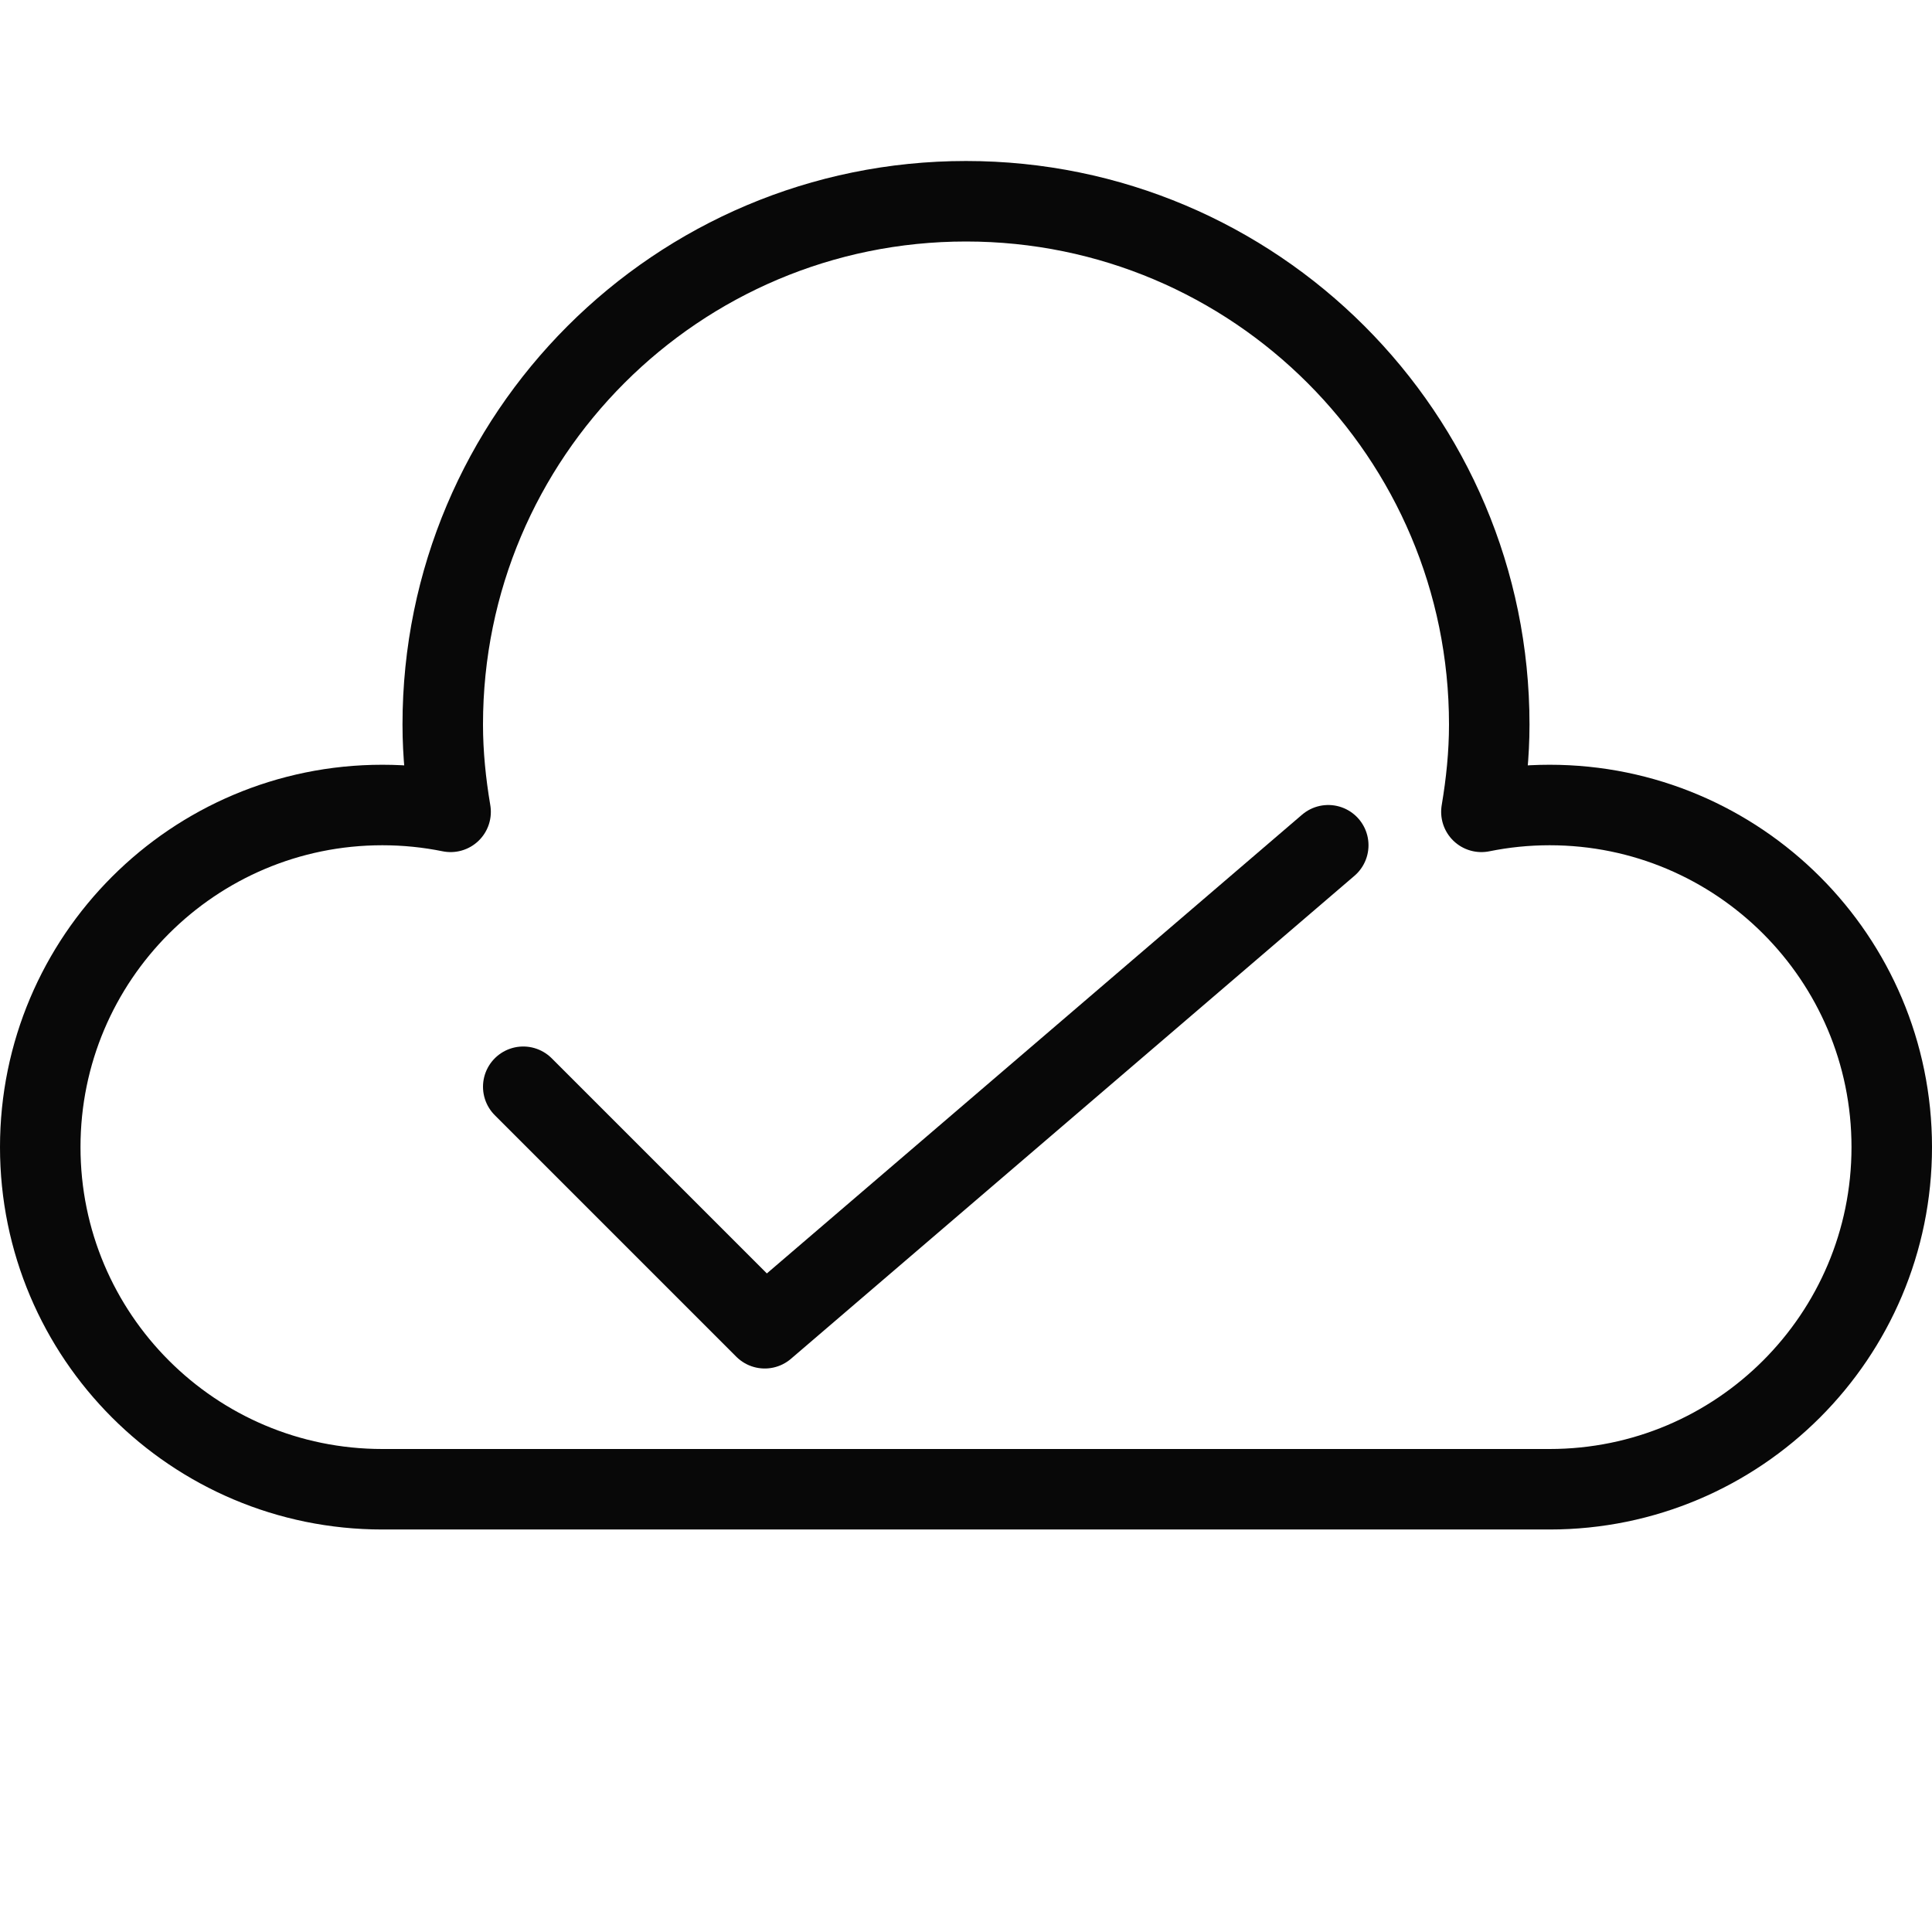
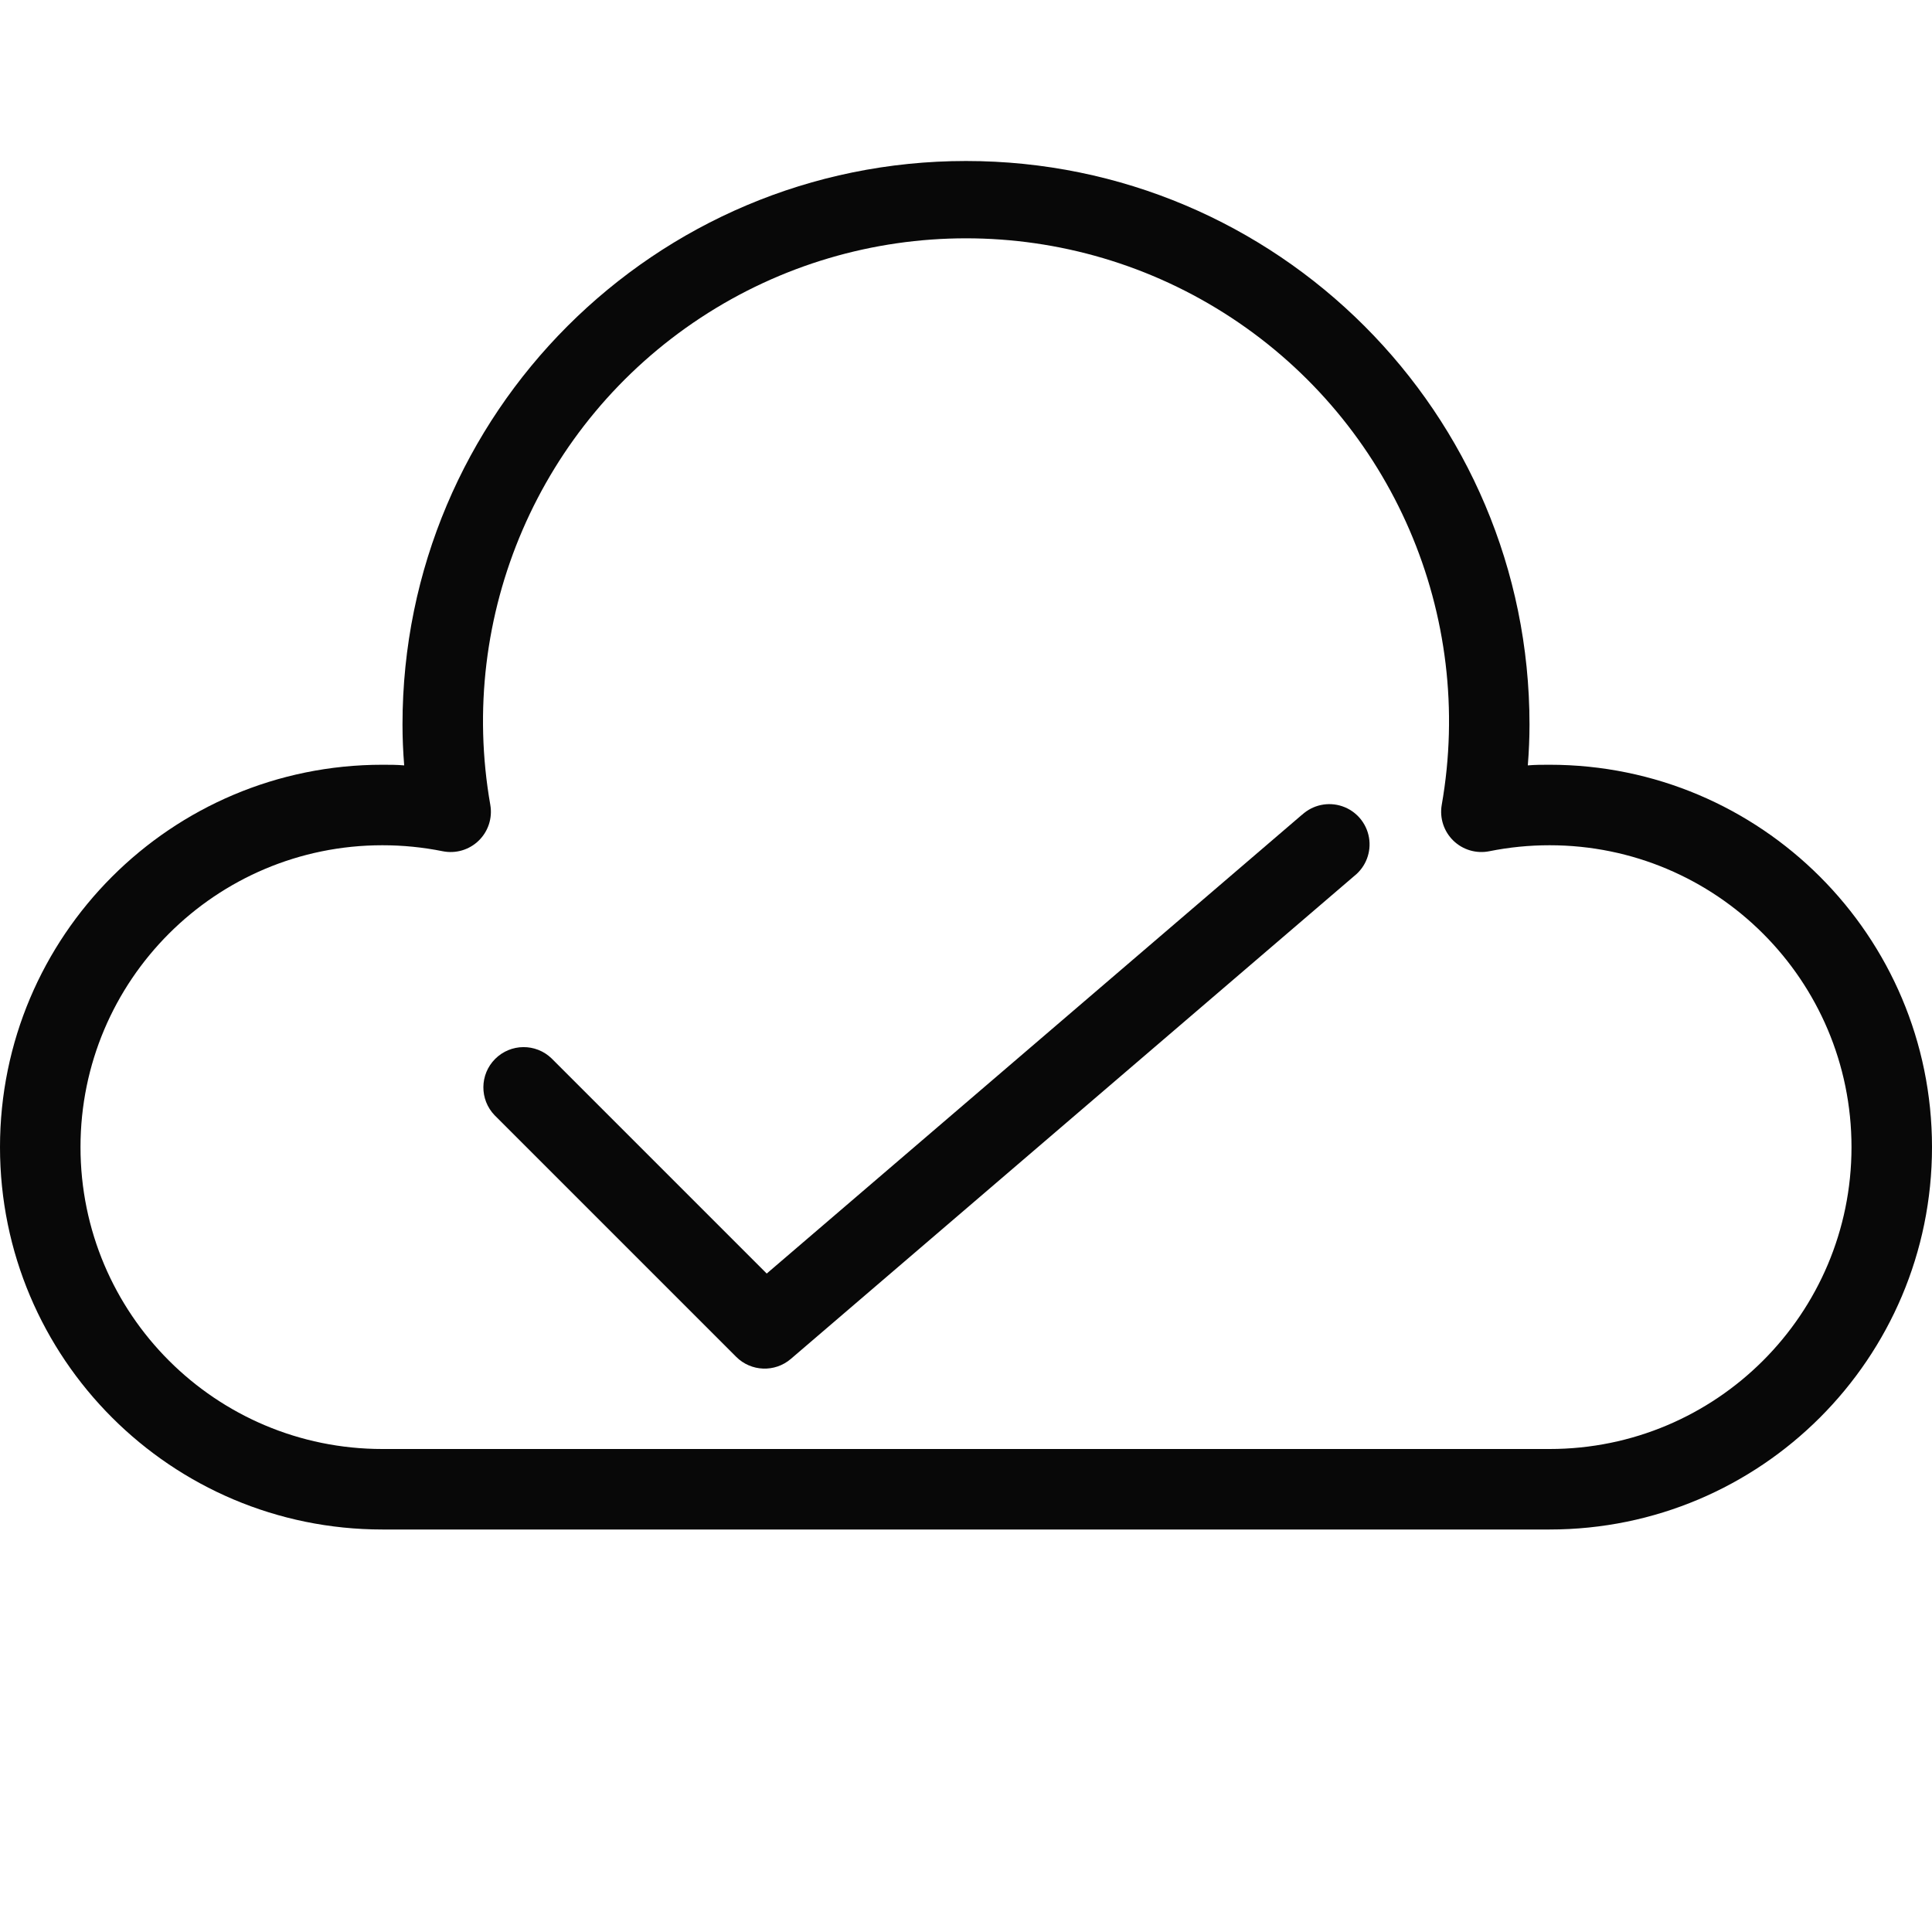
- <svg xmlns="http://www.w3.org/2000/svg" version="1.1" x="0px" y="0px" viewBox="0 0 48 48" enable-background="new 0 0 48 48" xml:space="preserve">
-   <g id="Layer_1">
- </g>
-   <g id="processor">
- </g>
-   <g id="cpu">
- </g>
-   <g id="printer">
- </g>
-   <g id="box">
- </g>
-   <g id="touch-pad">
- </g>
-   <g id="keyboard">
- </g>
-   <g id="cam-6">
- </g>
-   <g id="headphone">
- </g>
-   <g id="floppy">
- </g>
-   <g id="flat-wifi">
- </g>
-   <g id="two-line-wifi">
- </g>
-   <g id="i-phone-iol">
- </g>
-   <g id="hand-phone" display="none">
- </g>
-   <g id="responsive">
- </g>
-   <g id="tabs">
- </g>
-   <g id="wide">
- </g>
-   <g id="rotate">
- </g>
-   <g id="storager-load">
- </g>
-   <g id="storager-close">
- </g>
-   <g id="storager-download_1_">
- </g>
-   <g id="storager-upload">
- </g>
-   <g id="storager-setting">
- </g>
-   <g id="storager-unloack">
- </g>
-   <g id="storager-lock">
- </g>
-   <g id="storager-refresh">
- </g>
-   <g id="storager">
- </g>
-   <g id="microsim">
- </g>
-   <g id="game-remote-3">
- </g>
-   <g id="game-remote-2">
- </g>
-   <g id="game-remote-1">
- </g>
-   <g id="game-remote">
- </g>
-   <g id="nano-sim">
- </g>
-   <g id="sim-card">
- </g>
-   <g id="plug-2">
- </g>
-   <g id="plug">
- </g>
-   <g id="wifi-adaptor-s">
- </g>
-   <g id="wifi-adaptor-r">
- </g>
-   <g id="socket">
- </g>
-   <g id="broken-link">
- </g>
-   <g id="link">
- </g>
-   <g id="network-tred">
- </g>
-   <g id="cloud-down">
- </g>
-   <g id="cloud-up">
- </g>
+ <svg xmlns="http://www.w3.org/2000/svg" viewBox="0 0 48 48">
  <g id="cloud-success">
-     <polyline fill="none" stroke="#080808" stroke-width="2" stroke-linecap="round" stroke-linejoin="round" stroke-miterlimit="10" points="   13,27 19,33 33,21  " />
-     <path fill="none" stroke="#080808" stroke-width="2" stroke-linecap="round" stroke-linejoin="round" stroke-miterlimit="10" d="   M38.5,20c-0.581,0-1.147,0.059-1.695,0.17C36.924,19.463,37,18.741,37,18   c0-7.18-5.82-13-13-13s-13,5.82-13,13c0,0.741,0.076,1.463,0.195,2.17   C10.647,20.059,10.081,20,9.5,20C4.806,20,1,23.806,1,28.5C1,33.194,4.806,37,9.5,37   c4.357,0,24.643,0,29,0c4.694,0,8.5-3.806,8.5-8.5C47,23.806,43.194,20,38.5,20z" />
+     <g>
+       <path d="M32.349,20.241l-13.3,11.4-5.345-5.345a1,1,0,0,0-1.414,1.414l6,6a1,1,0,0,0,1.358.052l14-12a1,1,0,1,0-1.3-1.518Z" fill="#080808" />
+       <path d="M38.5,19c-.181,0-.361,0-.542.016.028-.347.042-.685.042-1.016a14,14,0,0,0-28,0c0,.331.014.669.042,1.016C9.861,19,9.681,19,9.5,19a9.5,9.5,0,0,0,0,19h29a9.5,9.5,0,0,0,0-19Zm0,17H9.5a7.5,7.5,0,0,1,0-15,7.588,7.588,0,0,1,1.5.149A1,1,0,0,0,12.182,20a12,12,0,1,1,23.637,0A1,1,0,0,0,37,21.149,7.588,7.588,0,0,1,38.5,21a7.5,7.5,0,0,1,0,15Z" fill="#080808" />
+     </g>
  </g>
-   <g id="channel">
- </g>
-   <g id="locate-network">
- </g>
-   <g id="group-share">
- </g>
-   <g id="network-desktop">
- </g>
-   <g id="network-3">
- </g>
-   <g id="network-2">
- </g>
-   <g id="network-1">
- </g>
-   <g id="home-adaptor">
- </g>
-   <g id="wifi-adaptor">
- </g>
-   <g id="adoptor">
- </g>
-   <g id="drive-shelve">
- </g>
-   <g id="drive-3">
- </g>
-   <g id="drive">
- </g>
-   <g id="wifi-laptop">
- </g>
-   <g id="wifi-tab">
- </g>
-   <g id="wifi-mob">
- </g>
-   <g id="wifi">
- </g>
-   <g id="laptop-1">
- </g>
-   <g id="computer-2">
- </g>
-   <g id="old-computer">
- </g>
-   <g id="battery-connected">
- </g>
-   <g id="charging-3">
- </g>
-   <g id="charging-2">
- </g>
-   <g id="charging-1">
- </g>
-   <g id="battery">
- </g>
-   <g id="cam-4">
- </g>
-   <g id="radio-2">
- </g>
-   <g id="radio-1">
- </g>
-   <g id="radio">
- </g>
-   <g id="tape">
- </g>
-   <g id="magic-mouse">
- </g>
-   <g id="pendrive">
- </g>
-   <g id="button-mouse">
- </g>
-   <g id="ipod-pack">
- </g>
-   <g id="i-pod">
- </g>
-   <g id="flat-tv">
- </g>
-   <g id="watch-2">
- </g>
-   <g id="watch">
- </g>
-   <g id="cam-2">
- </g>
-   <g id="cam-1">
- </g>
-   <g id="tv">
- </g>
-   <g id="wirellesss">
- </g>
-   <g id="small-phone">
- </g>
-   <g id="phone">
- </g>
-   <g id="android-phone">
- </g>
-   <g id="i-phone">
- </g>
-   <g id="large_phone">
- </g>
-   <g id="i-pad">
- </g>
-   <g id="tesktop">
- </g>
-   <g id="laptop">
- </g>
-   <g id="cloud-close">
- </g>
-   <g id="plug-1">
- </g>
-   <g id="storager-leg">
- </g>
-   <g id="phone_1_">
- </g>
-   <g id="cold-wifi">
- </g>
-   <g id="handycam">
- </g>
</svg>
